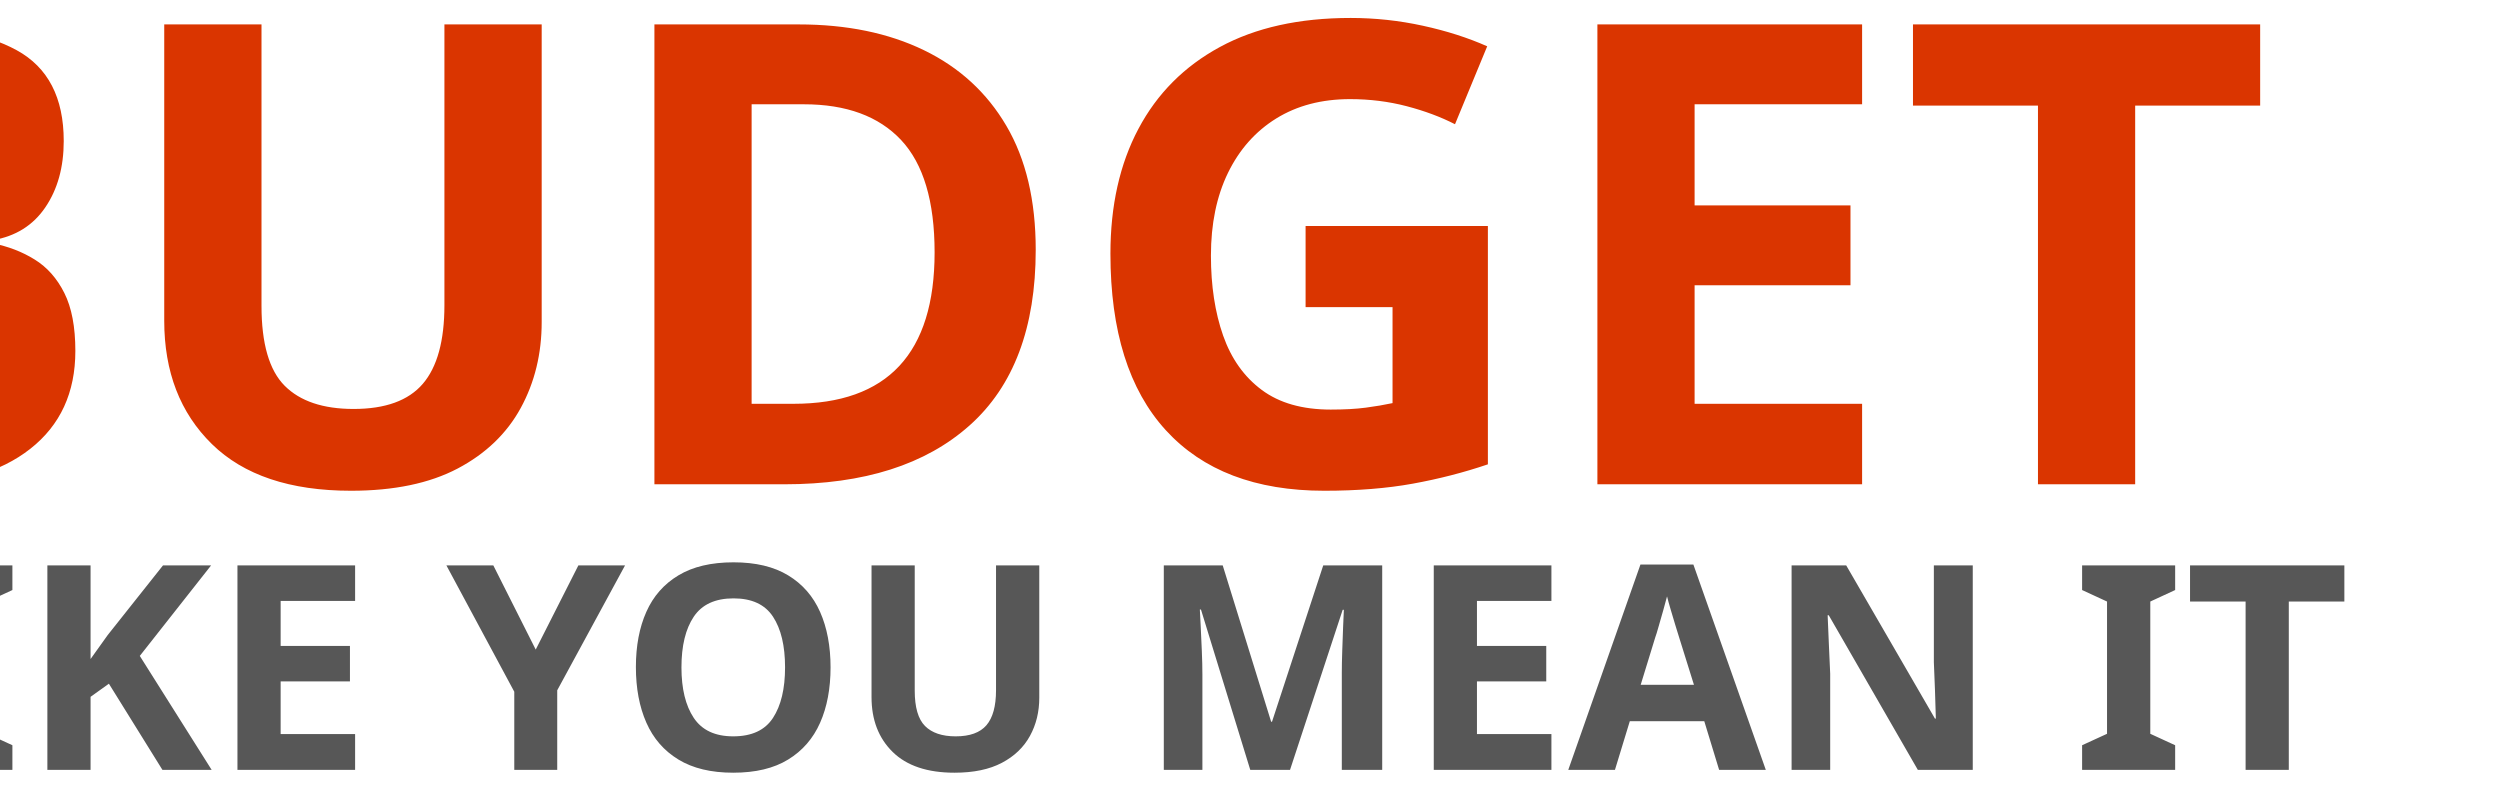
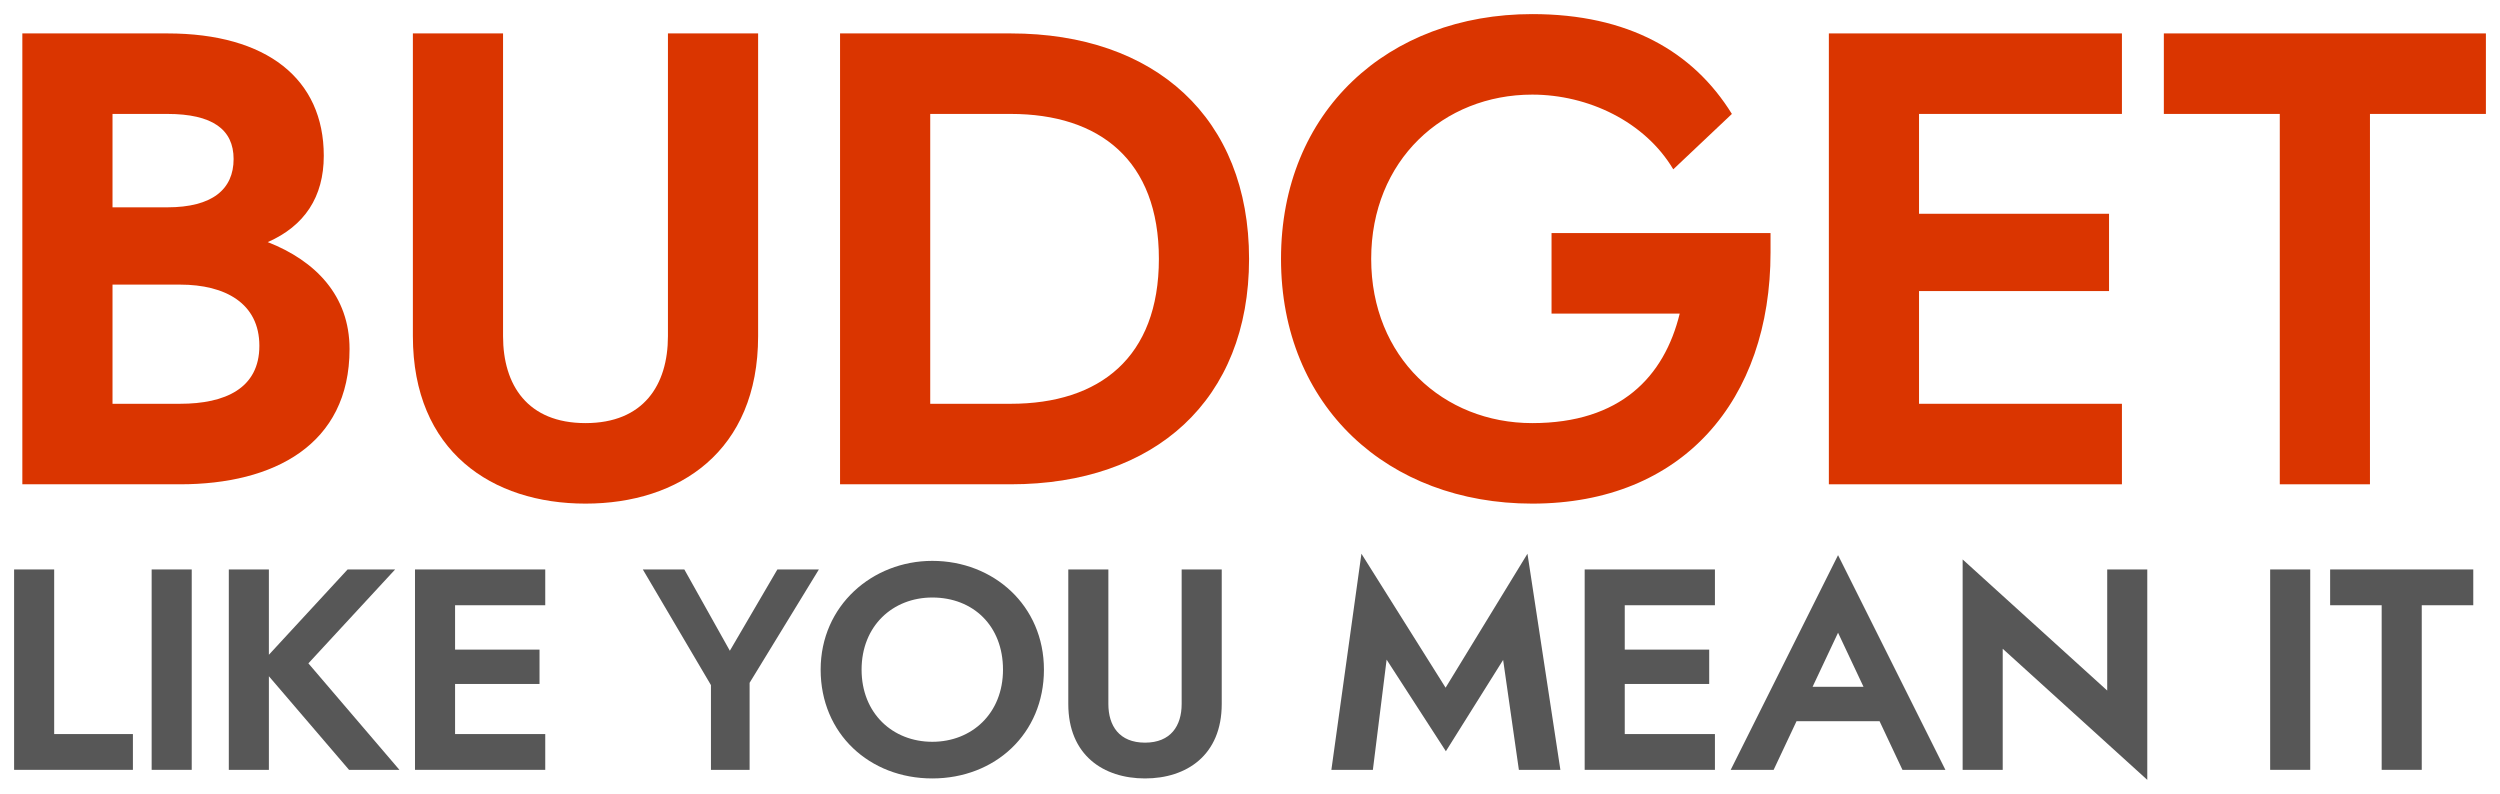
<svg xmlns="http://www.w3.org/2000/svg" width="177.373mm" height="56.331mm" viewBox="0 0 628.488 199.6" id="svg2" version="1.1">
  <defs id="defs4" />
  <g id="layer1" transform="translate(-113.8397,-43.1189)">
    <flowRoot xml:space="preserve" id="flowRoot3336" style="font-style:normal;font-weight:normal;font-size:90px;line-height:125%;font-family:sans-serif;letter-spacing:0px;word-spacing:0px;fill:#000000;fill-opacity:1;stroke:none;stroke-width:1px;stroke-linecap:butt;stroke-linejoin:miter;stroke-opacity:1">
      <flowRegion id="flowRegion3338">
        <rect id="rect3340" width="585.714" height="254.286" x="60" y="58.076" style="font-size:90px" />
      </flowRegion>
      <flowPara id="flowPara3342" />
    </flowRoot>
-     <text xml:space="preserve" style="font-style:normal;font-weight:normal;font-size:71.967px;line-height:76%;font-family:sans-serif;letter-spacing:0px;word-spacing:0px;fill:#000000;fill-opacity:1;stroke:none;stroke-width:1px;stroke-linecap:butt;stroke-linejoin:miter;stroke-opacity:1" x="424.4" y="164.869" id="text3344">
-       <tspan id="tspan3346" x="424.4" y="164.869" style="font-style:normal;font-variant:normal;font-weight:bold;font-stretch:normal;font-size:161.927px;font-family:'Renner*';-inkscape-font-specification:'Renner* Bold';text-align:center;text-anchor:middle;fill:#da3500;fill-opacity:1">BUDGET</tspan>
-       <tspan x="424.4" y="236.656" style="font-style:normal;font-variant:normal;font-weight:bold;font-stretch:normal;line-height:76%;font-family:'Renner*';-inkscape-font-specification:'Renner* Bold';text-align:center;text-anchor:middle;fill:#575757;fill-opacity:1" id="tspan4148">LIKE YOU MEAN IT</tspan>
-     </text>
+     <g style="font-style:normal;font-weight:normal;font-size:71.967px;line-height:76%;font-family:sans-serif;letter-spacing:0px;word-spacing:0px;fill:#000000;fill-opacity:1;stroke:none;stroke-width:1px;stroke-linecap:butt;stroke-linejoin:miter;stroke-opacity:1" id="text3344">
+       <path d="m 142.123,114.671 17.002,0 c 11.335,0 19.917,4.696 19.917,15.383 0,10.687 -8.582,14.573 -19.917,14.573 l -17.002,0 0,-29.956 z m 0,-19.431 0,-23.479 13.764,0 c 11.335,0 16.678,3.886 16.678,11.335 0,7.611 -5.344,12.145 -16.678,12.145 l -13.764,0 z m -22.67,-43.72 0,113.349 39.672,0 c 23.479,0 42.587,-9.878 42.587,-34.005 0,-13.44 -8.582,-22.184 -20.565,-26.88 9.23,-4.048 14.088,-11.335 14.088,-21.698 0,-19.269 -14.25,-30.766 -39.348,-30.766 l -36.434,0 z" style="font-style:normal;font-variant:normal;font-weight:bold;font-stretch:normal;font-size:161.927px;font-family:'Renner*';-inkscape-font-specification:'Renner* Bold';text-align:center;text-anchor:middle;fill:#da3500;fill-opacity:1" id="path3341" />
+       <path d="m 217.634,51.52 0,76.106 c 0,28.985 19.917,42.101 43.396,42.101 23.479,0 43.396,-13.116 43.396,-42.101 l 0,-76.106 -22.67,0 0,76.106 c 0,12.306 -6.153,21.86 -20.727,21.86 -14.573,0 -20.727,-9.554 -20.727,-21.86 l 0,-76.106 -22.67,0 z" style="font-style:normal;font-variant:normal;font-weight:bold;font-stretch:normal;font-size:161.927px;font-family:'Renner*';-inkscape-font-specification:'Renner* Bold';text-align:center;text-anchor:middle;fill:#da3500;fill-opacity:1" id="path3343" />
+       <path d="m 347.694,71.761 20.241,0 c 22.346,0 37.243,11.659 37.243,36.434 0,24.775 -14.897,36.434 -37.243,36.434 l -20.241,0 0,-72.867 z m -22.67,-20.241 0,113.349 42.911,0 c 36.272,0 59.913,-21.212 59.913,-56.674 0,-35.462 -23.641,-56.674 -59.913,-56.674 l -42.911,0 z" style="font-style:normal;font-variant:normal;font-weight:bold;font-stretch:normal;font-size:161.927px;font-family:'Renner*';-inkscape-font-specification:'Renner* Bold';text-align:center;text-anchor:middle;fill:#da3500;fill-opacity:1" id="path3345" />
+       <path d="m 503.89,121.958 32.223,0 c -3.886,15.869 -14.897,27.528 -37.081,27.528 -22.346,0 -40.482,-16.517 -40.482,-41.291 0,-24.775 18.136,-41.291 40.482,-41.291 14.088,0 28.337,6.801 35.462,18.784 l 14.735,-13.926 c -9.716,-15.707 -26.07,-25.099 -50.197,-25.099 -36.272,0 -63.151,24.451 -63.151,61.532 0,37.081 26.88,61.532 63.151,61.532 37.891,0 59.913,-26.07 59.913,-63.151 l 0,-4.858 -55.055,0 0,20.241 z" style="font-style:normal;font-variant:normal;font-weight:bold;font-stretch:normal;font-size:161.927px;font-family:'Renner*';-inkscape-font-specification:'Renner* Bold';text-align:center;text-anchor:middle;fill:#da3500;fill-opacity:1" id="path3347" />
+       <path d="m 596.276,116.291 47.768,0 0,-19.431 -47.768,0 0,-25.099 51.007,0 0,-20.241 -73.677,0 0,113.349 73.677,0 0,-20.241 -51.007,0 0,-28.337 z" style="font-style:normal;font-variant:normal;font-weight:bold;font-stretch:normal;font-size:161.927px;font-family:'Renner*';-inkscape-font-specification:'Renner* Bold';text-align:center;text-anchor:middle;fill:#da3500;fill-opacity:1" id="path3349" />
+       <path d="m 657.821,71.761 29.147,0 0,93.108 22.67,0 0,-93.108 29.147,0 0,-20.241 -80.963,0 0,20.241 z" style="font-style:normal;font-variant:normal;font-weight:bold;font-stretch:normal;font-size:161.927px;font-family:'Renner*';-inkscape-font-specification:'Renner* Bold';text-align:center;text-anchor:middle;fill:#da3500;fill-opacity:1" id="path3351" />
+       <path d="m 117.383,186.279 0,50.377 29.866,0 0,-8.996 -19.791,0 0,-41.381 -10.075,0 z" style="font-style:normal;font-variant:normal;font-weight:bold;font-stretch:normal;line-height:76%;font-family:'Renner*';-inkscape-font-specification:'Renner* Bold';text-align:center;text-anchor:middle;fill:#575757;fill-opacity:1" id="path3353" />
+       <path d="m 151.961,186.279 0,50.377 10.075,0 0,-50.377 -10.075,0 z" style="font-style:normal;font-variant:normal;font-weight:bold;font-stretch:normal;line-height:76%;font-family:'Renner*';-inkscape-font-specification:'Renner* Bold';text-align:center;text-anchor:middle;fill:#575757;fill-opacity:1" id="path3355" />
+       <path d="m 171.359,186.279 0,50.377 10.075,0 0,-23.533 20.151,23.533 12.666,0 -22.886,-26.772 21.806,-23.605 -11.947,0 -19.791,21.446 0,-21.446 -10.075,0 z" style="font-style:normal;font-variant:normal;font-weight:bold;font-stretch:normal;line-height:76%;font-family:'Renner*';-inkscape-font-specification:'Renner* Bold';text-align:center;text-anchor:middle;fill:#575757;fill-opacity:1" id="path3357" />
+       <path d="m 228.241,215.066 21.23,0 0,-8.636 -21.23,0 0,-11.155 22.67,0 0,-8.996 -32.745,0 0,50.377 32.745,0 0,-8.996 -22.67,0 0,-12.594 z" style="font-style:normal;font-variant:normal;font-weight:bold;font-stretch:normal;line-height:76%;font-family:'Renner*';-inkscape-font-specification:'Renner* Bold';text-align:center;text-anchor:middle;fill:#575757;fill-opacity:1" id="path3359" />
+       <path d="m 309.266,186.279 -11.947,20.439 -11.443,-20.439 -10.435,0 17.128,29.075 0,21.302 9.716,0 0,-21.878 17.416,-28.499 -10.435,0 z" style="font-style:normal;font-variant:normal;font-weight:bold;font-stretch:normal;line-height:76%;font-family:'Renner*';-inkscape-font-specification:'Renner* Bold';text-align:center;text-anchor:middle;fill:#575757;fill-opacity:1" id="path3361" />
+       <path d="m 320.146,211.468 c 0,16.121 12.306,27.348 28.067,27.348 15.761,0 28.067,-11.227 28.067,-27.348 0,-16.121 -12.666,-27.348 -28.067,-27.348 -15.041,0 -28.067,11.227 -28.067,27.348 z m 10.291,0 c 0,-11.011 7.844,-18.136 17.776,-18.136 10.291,0 17.776,7.125 17.776,18.136 0,11.011 -7.844,18.136 -17.776,18.136 -9.932,0 -17.776,-7.125 -17.776,-18.136 z" style="font-style:normal;font-variant:normal;font-weight:bold;font-stretch:normal;line-height:76%;font-family:'Renner*';-inkscape-font-specification:'Renner* Bold';text-align:center;text-anchor:middle;fill:#575757;fill-opacity:1" id="path3363" />
+       <path d="m 382.403,186.279 0,33.825 c 0,12.882 8.852,18.712 19.287,18.712 10.435,0 19.287,-5.829 19.287,-18.712 l 0,-33.825 -10.075,0 0,33.825 c 0,5.47 -2.735,9.716 -9.212,9.716 -6.477,0 -9.212,-4.246 -9.212,-9.716 l 0,-33.825 -10.075,0 z" style="font-style:normal;font-variant:normal;font-weight:bold;font-stretch:normal;line-height:76%;font-family:'Renner*';-inkscape-font-specification:'Renner* Bold';text-align:center;text-anchor:middle;fill:#575757;fill-opacity:1" id="path3365" />
+       <path d="m 491.721,209.021 3.958,27.636 10.435,0 -8.276,-54.335 -20.583,33.681 -21.158,-33.681 -7.557,54.335 10.435,0 3.454,-27.707 14.897,23.03 14.393,-22.958 z" style="font-style:normal;font-variant:normal;font-weight:bold;font-stretch:normal;line-height:76%;font-family:'Renner*';-inkscape-font-specification:'Renner* Bold';text-align:center;text-anchor:middle;fill:#575757;fill-opacity:1" id="path3367" />
+       <path d="m 522.295,215.066 21.23,0 0,-8.636 -21.23,0 0,-11.155 22.67,0 0,-8.996 -32.745,0 0,50.377 32.745,0 0,-8.996 -22.67,0 0,-12.594 z" style="font-style:normal;font-variant:normal;font-weight:bold;font-stretch:normal;line-height:76%;font-family:'Renner*';-inkscape-font-specification:'Renner* Bold';text-align:center;text-anchor:middle;fill:#575757;fill-opacity:1" id="path3369" />
+       <path d="m 575.917,202.184 6.405,13.602 -12.81,0 6.405,-13.602 z m 0,-19.503 -26.988,53.976 10.795,0 5.757,-12.234 20.871,0 5.757,12.234 10.795,0 -26.988,-53.976 z" style="font-style:normal;font-variant:normal;font-weight:bold;font-stretch:normal;line-height:76%;font-family:'Renner*';-inkscape-font-specification:'Renner* Bold';text-align:center;text-anchor:middle;fill:#575757;fill-opacity:1" id="path3371" />
+       <path d="m 643.583,186.279 0,30.442 -36.344,-32.961 0,52.896 10.075,0 0,-30.442 36.344,32.961 0,-52.896 -10.075,0 z" style="font-style:normal;font-variant:normal;font-weight:bold;font-stretch:normal;line-height:76%;font-family:'Renner*';-inkscape-font-specification:'Renner* Bold';text-align:center;text-anchor:middle;fill:#575757;fill-opacity:1" id="path3373" />
+       <path d="m 684.548,186.279 0,50.377 10.075,0 0,-50.377 -10.075,0 z" style="font-style:normal;font-variant:normal;font-weight:bold;font-stretch:normal;line-height:76%;font-family:'Renner*';-inkscape-font-specification:'Renner* Bold';text-align:center;text-anchor:middle;fill:#575757;fill-opacity:1" id="path3375" />
+       <path d="m 699.628,195.275 12.954,0 0,41.381 10.075,0 0,-41.381 12.954,0 0,-8.996 -35.984,0 0,8.996 z" style="font-style:normal;font-variant:normal;font-weight:bold;font-stretch:normal;line-height:76%;font-family:'Renner*';-inkscape-font-specification:'Renner* Bold';text-align:center;text-anchor:middle;fill:#575757;fill-opacity:1" id="path3377" />
+     </g>
  </g>
</svg>
